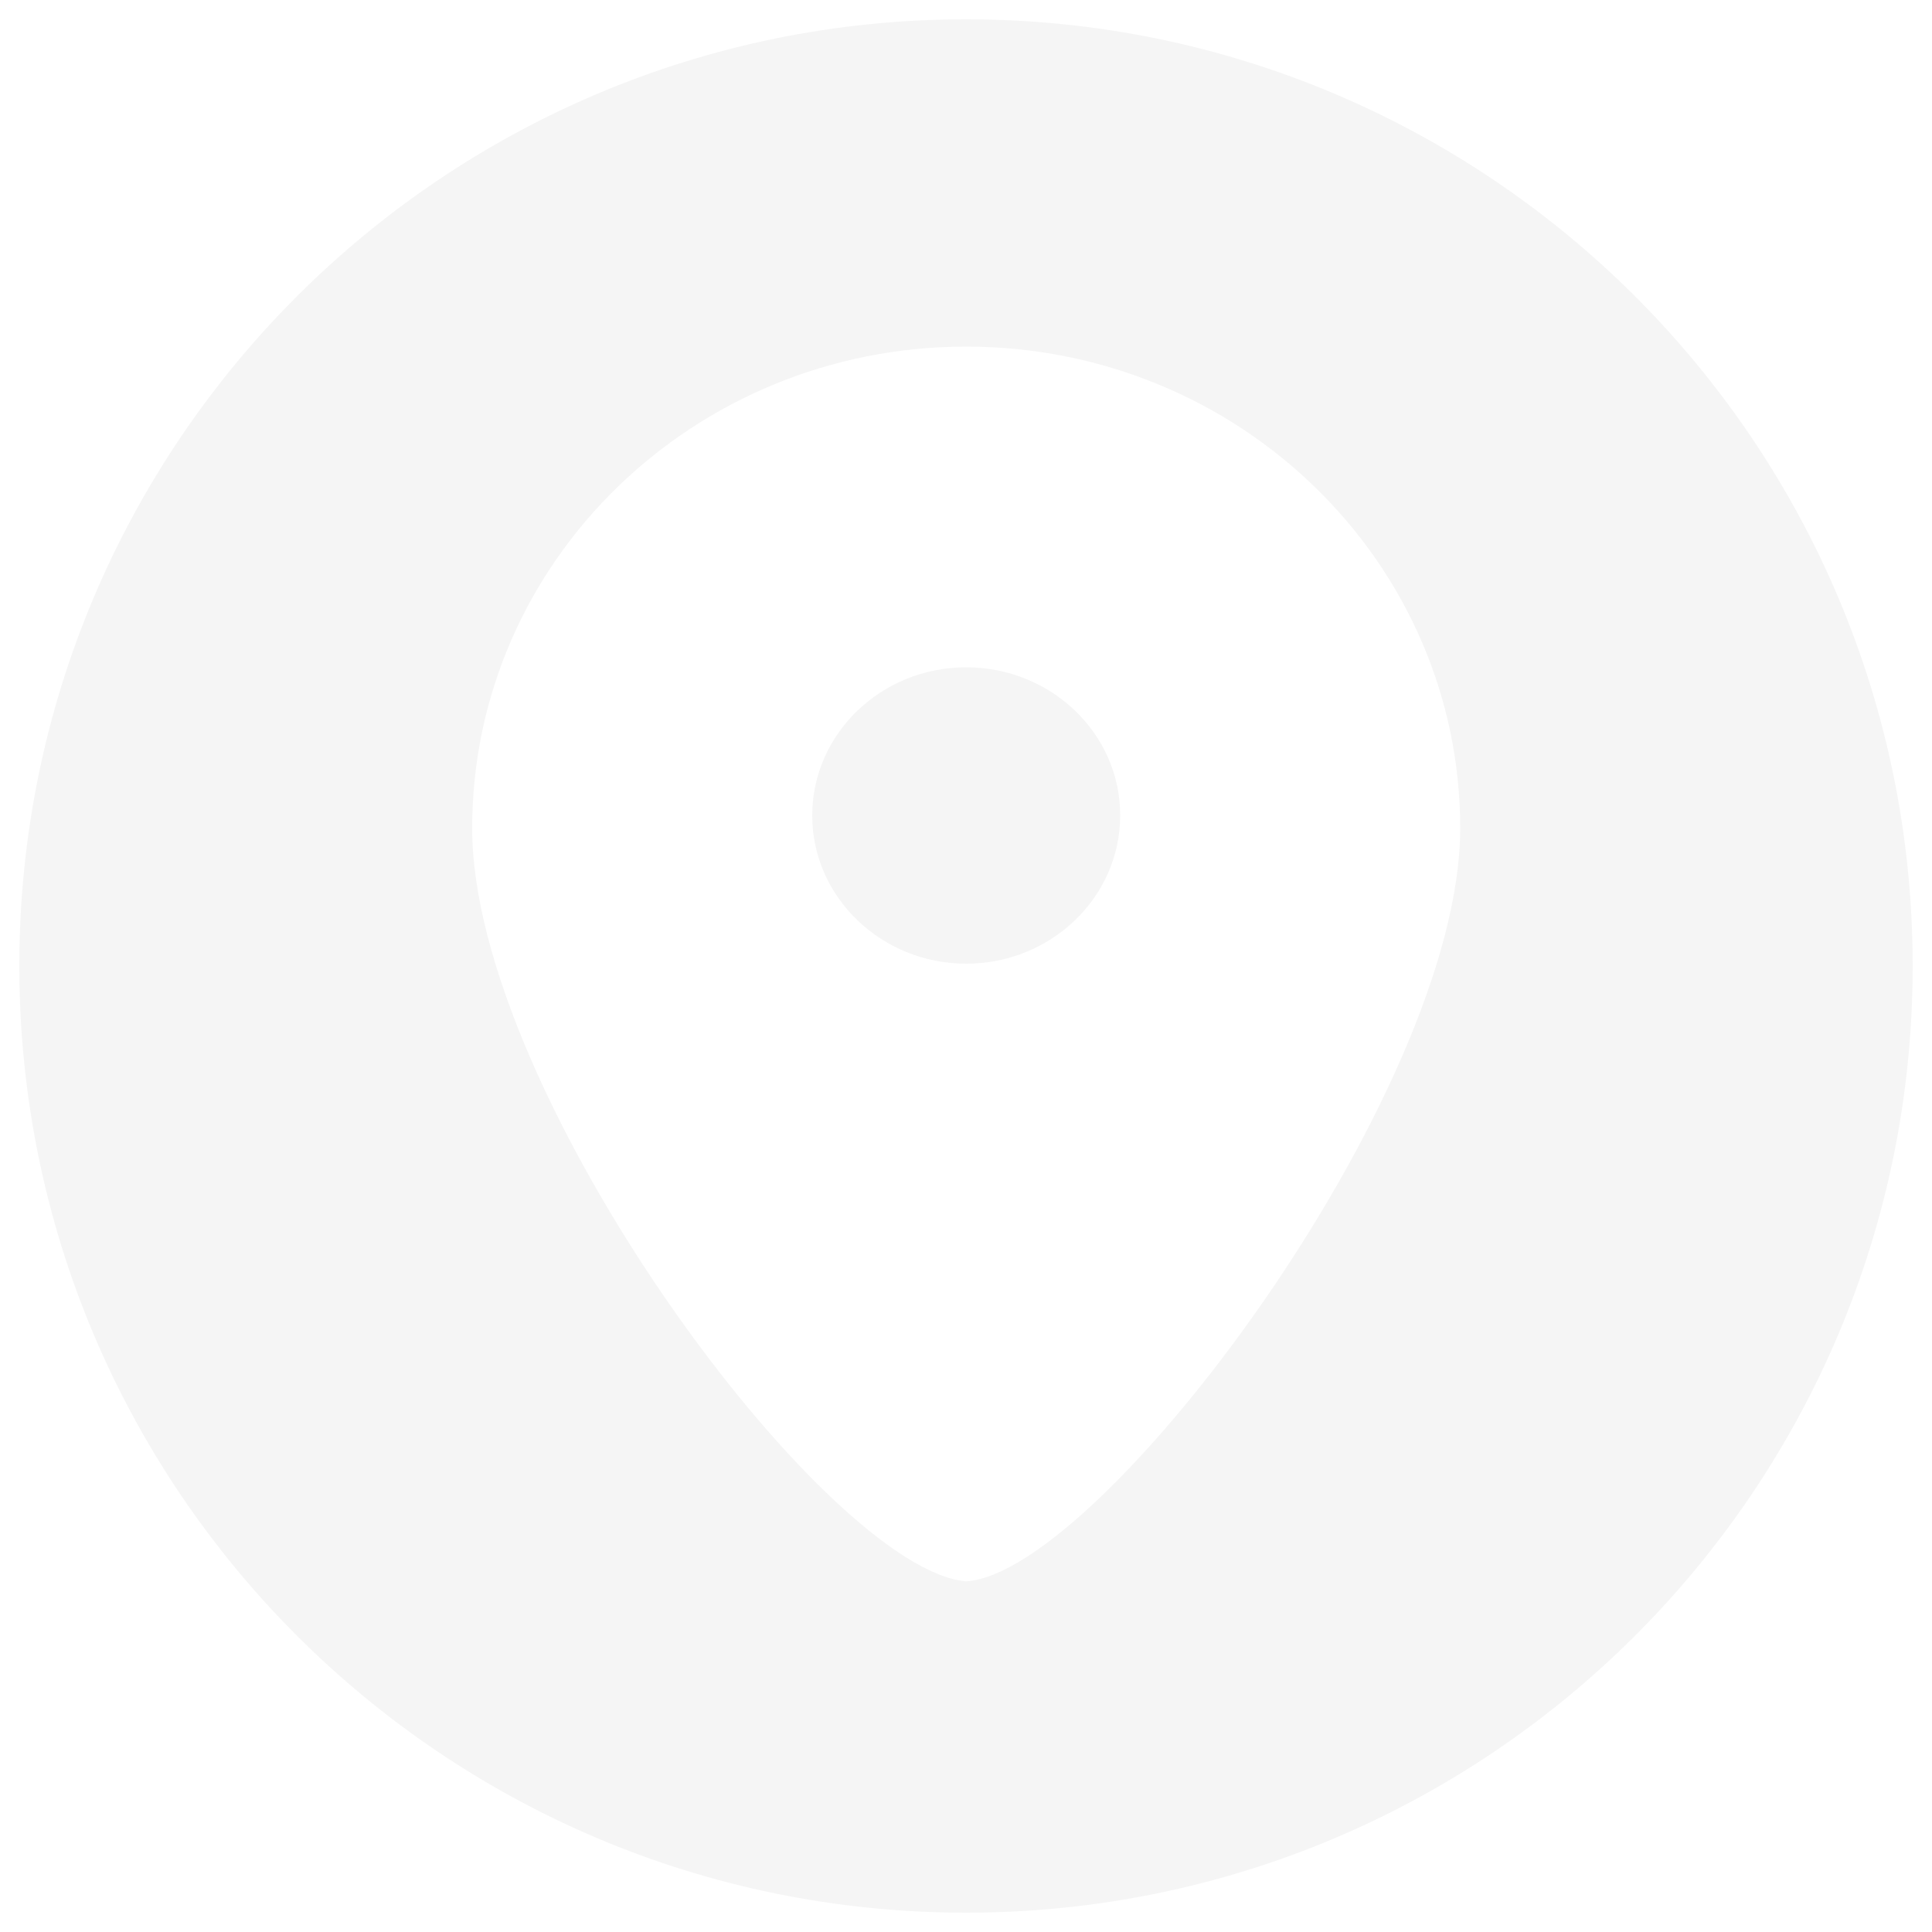
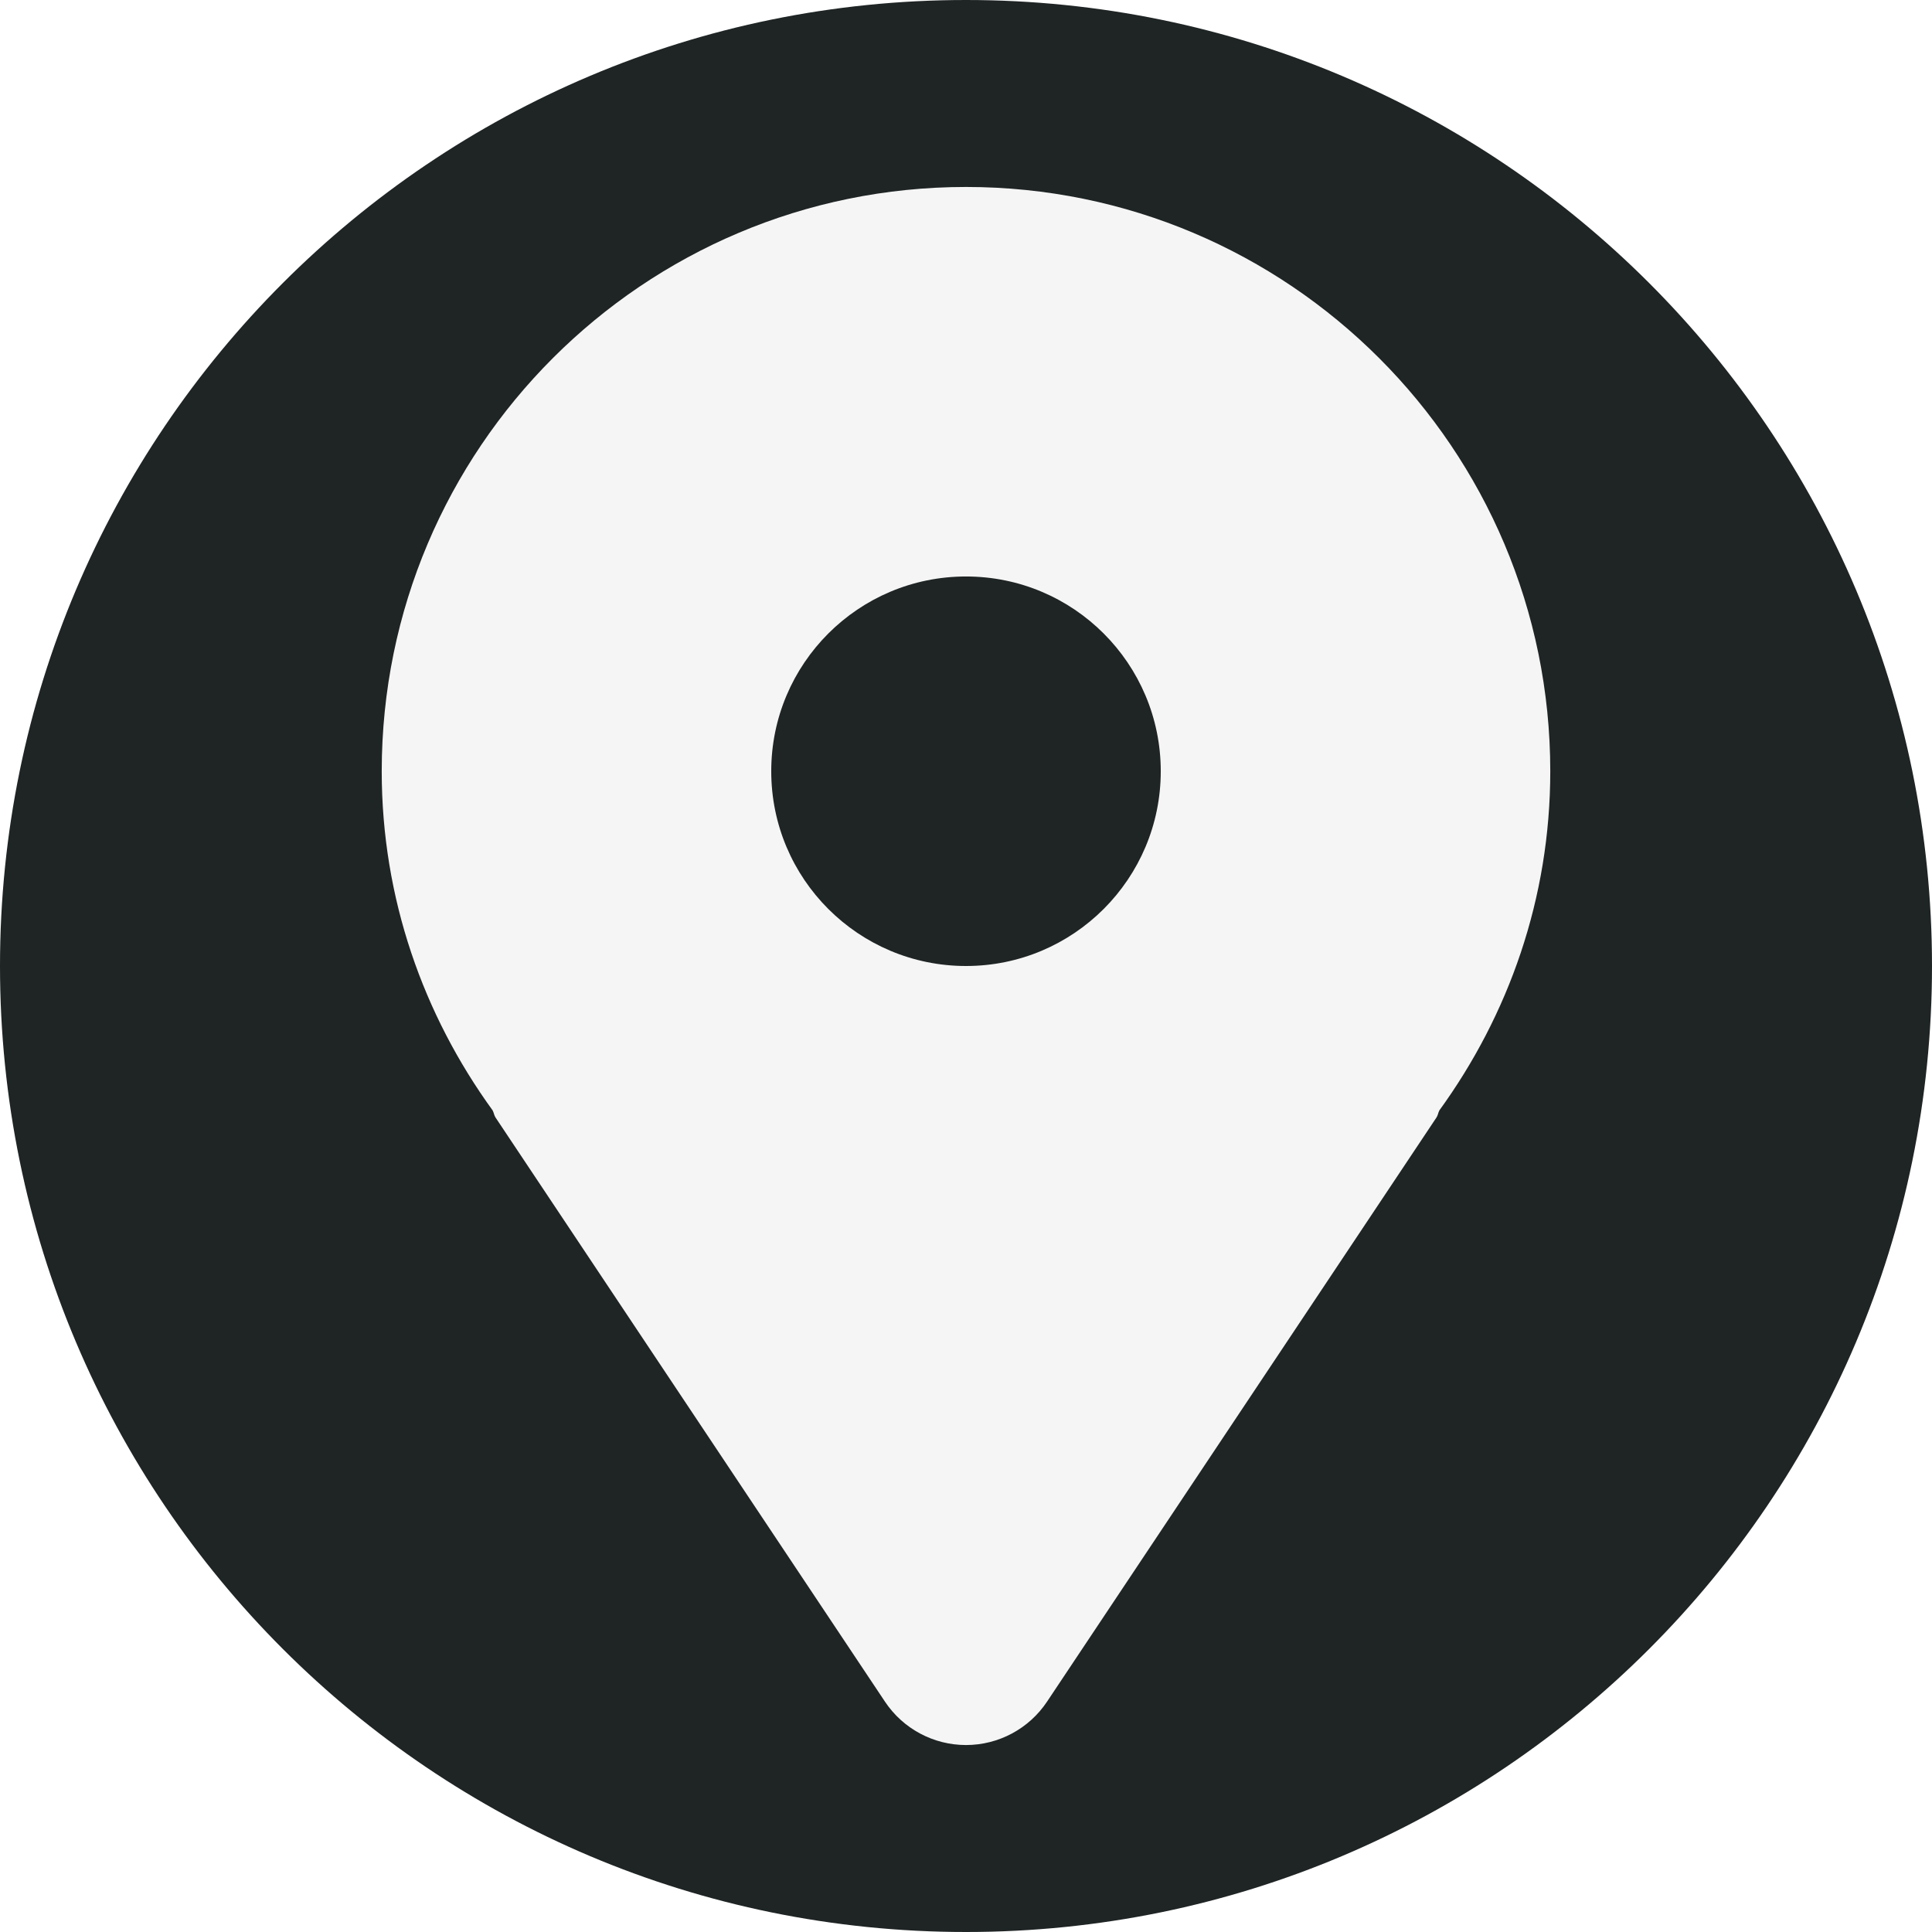
- <svg xmlns="http://www.w3.org/2000/svg" version="1.1" x="0px" y="0px" viewBox="0 0 1000 1000" enable-background="new 0 0 1000 1000" xml:space="preserve" style="fill:#f5f5f5;">
-   <g>
-     <path d="M500.1,345.4c-44,0-79.7,34.4-79.7,76.7c0,42.3,35.8,76.7,79.7,76.7c43.9,0,79.7-34.4,79.7-76.7C579.9,379.8,544.1,345.4,500.1,345.4z" />
-     <path d="M500,10C229.4,10,10,229.4,10,500s219.4,490,490,490s490-219.4,490-490S770.6,10,500,10z M500.1,818.5c-72.7-6.1-255.7-252.3-255.7-389.8c0-137.7,114.5-249.3,255.7-249.3c141.2,0,255.7,111.6,255.7,249.3C755.8,566.3,569.5,814.2,500.1,818.5z" />
+ <svg xmlns="http://www.w3.org/2000/svg" version="1.0" id="Layer_1" viewBox="-7.68 -7.68 79.36 79.36" enable-background="new 0 0 64 64" xml:space="preserve" fill="#f5f5f5">
+   <g id="SVGRepo_bgCarrier" stroke-width="0">
+     <rect x="-7.68" y="-7.68" width="79.36" height="79.36" rx="39.68" fill="#1f2424" strokewidth="0" />
+   </g>
+   <g id="SVGRepo_tracerCarrier" stroke-linecap="round" stroke-linejoin="round" />
+   <g id="SVGRepo_iconCarrier">
+     <path fill="#f5f5f5" d="M32,0C18.746,0,8,10.746,8,24c0,5.219,1.711,10.008,4.555,13.93c0.051,0.094,0.059,0.199,0.117,0.289l16,24 C29.414,63.332,30.664,64,32,64s2.586-0.668,3.328-1.781l16-24c0.059-0.09,0.066-0.195,0.117-0.289C54.289,34.008,56,29.219,56,24 C56,10.746,45.254,0,32,0z M32,32c-4.418,0-8-3.582-8-8s3.582-8,8-8s8,3.582,8,8S36.418,32,32,32z" />
  </g>
</svg>
